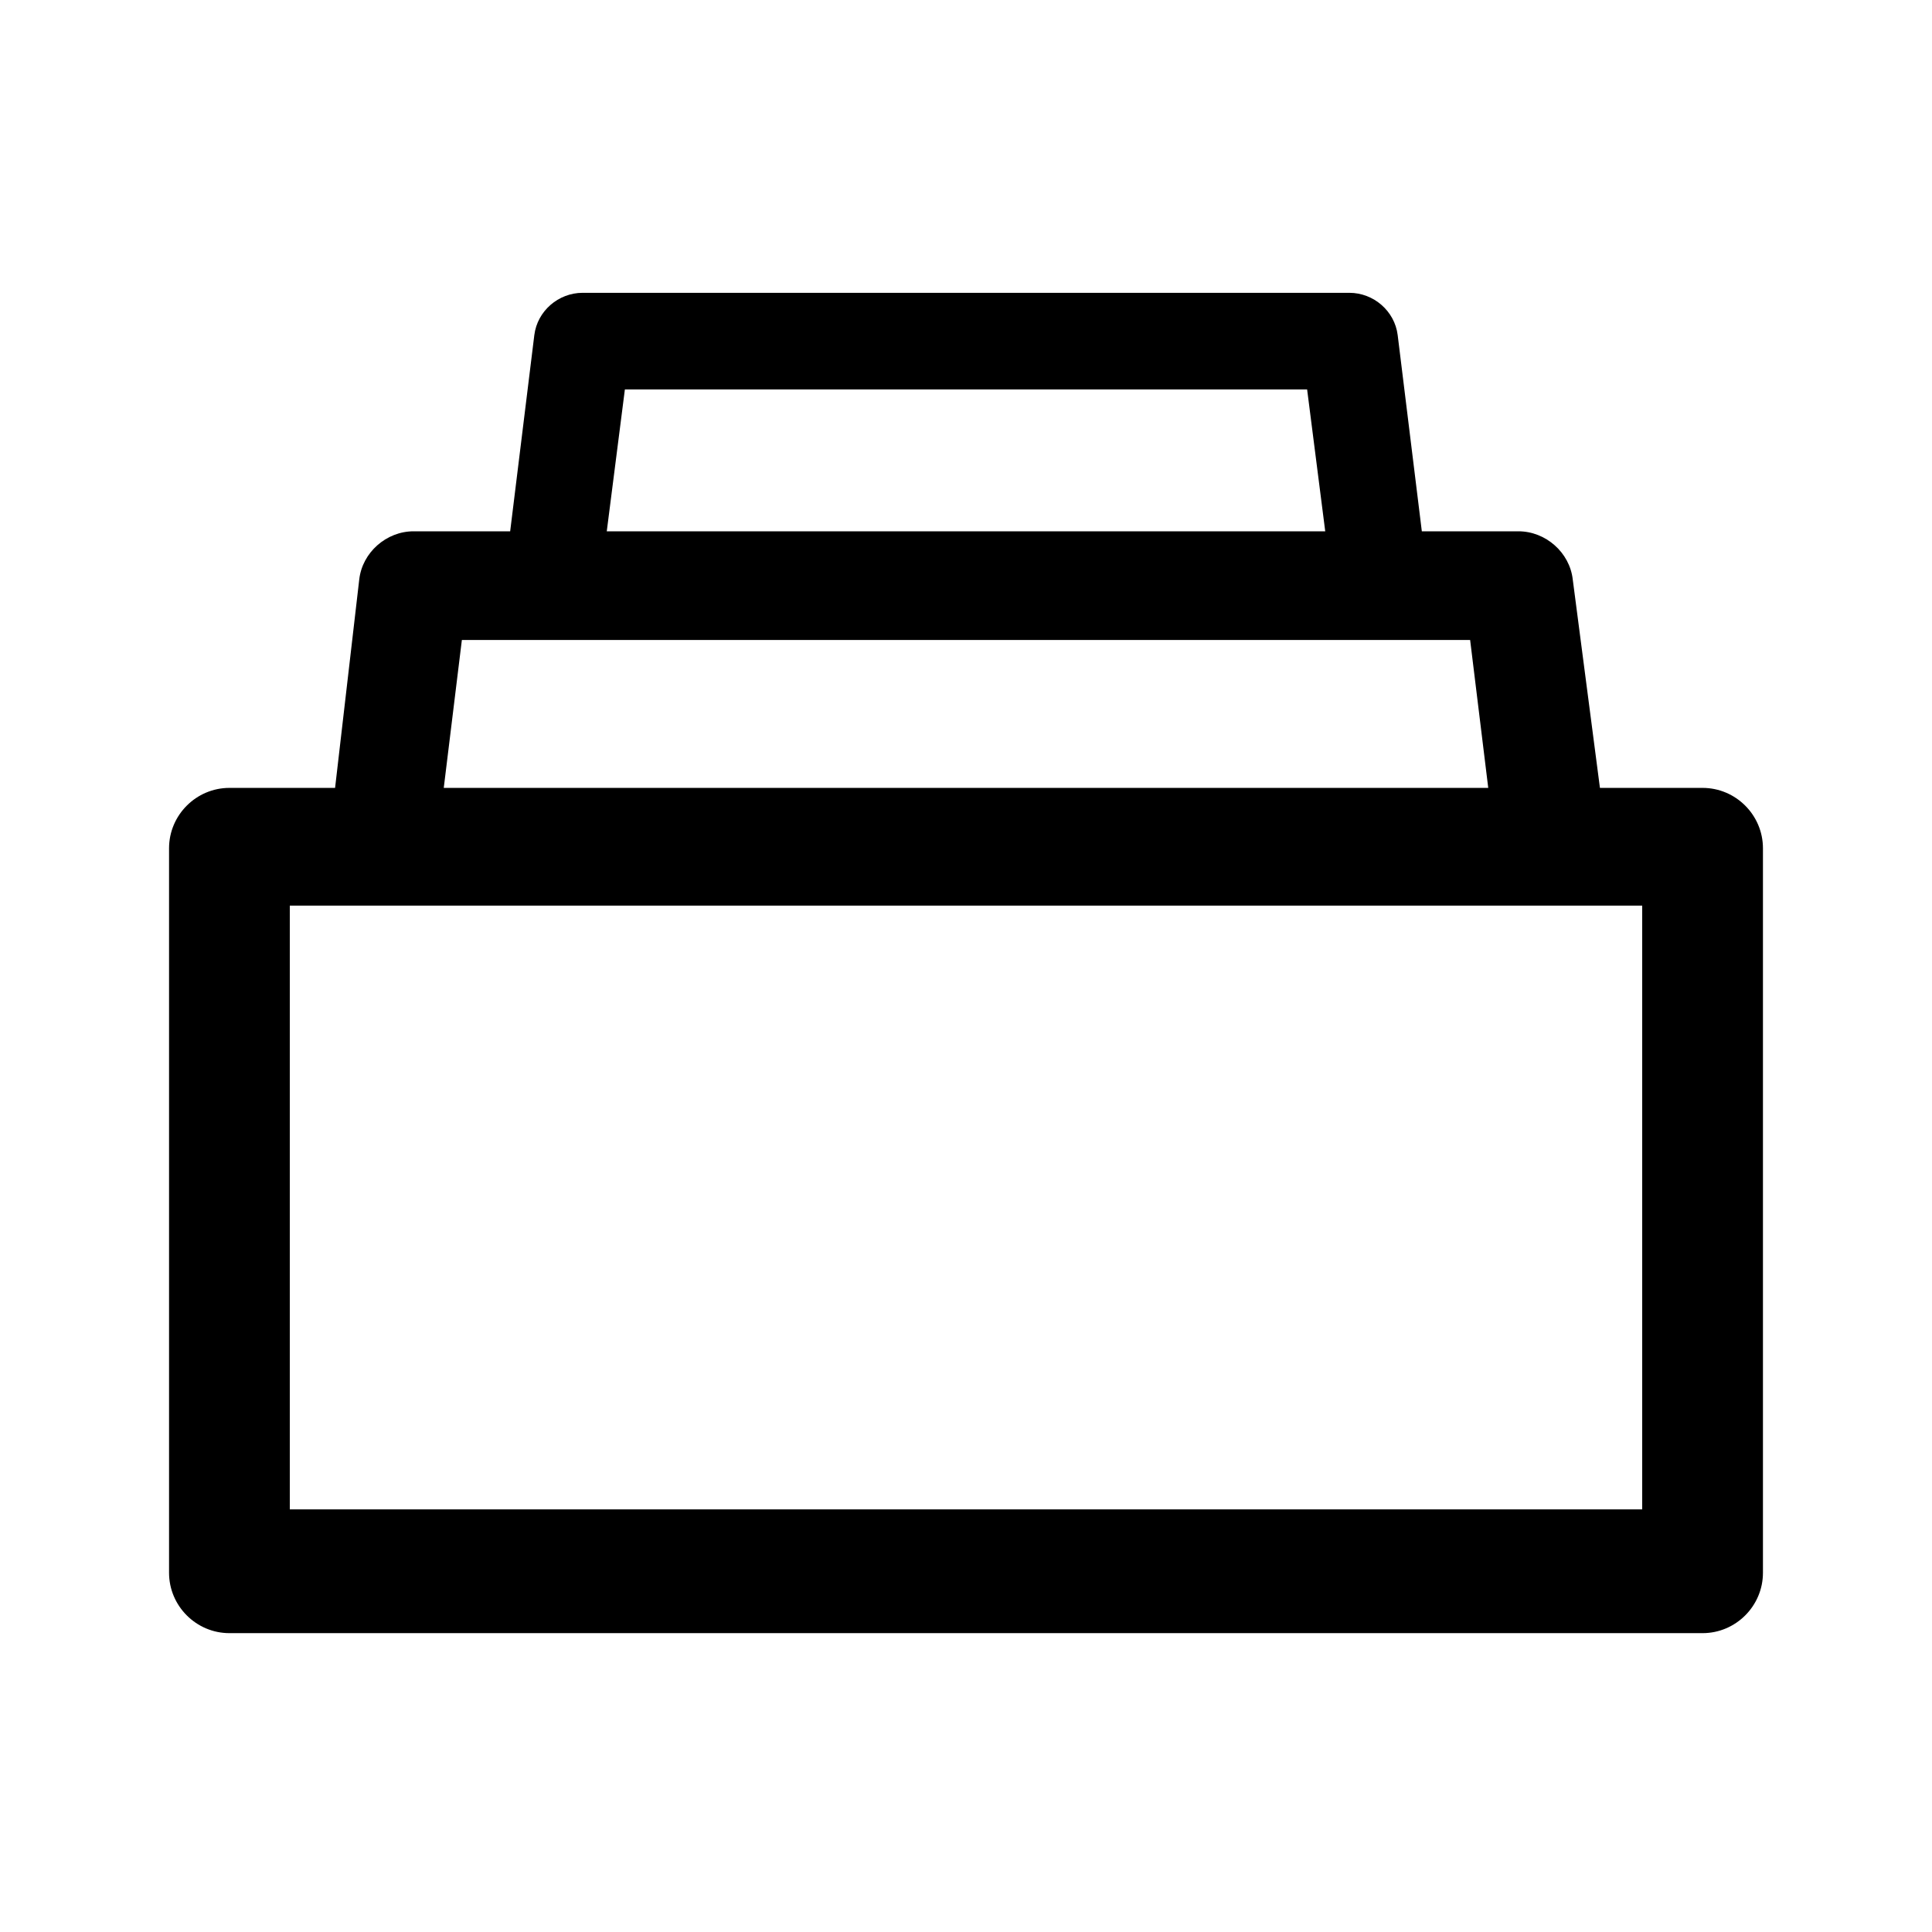
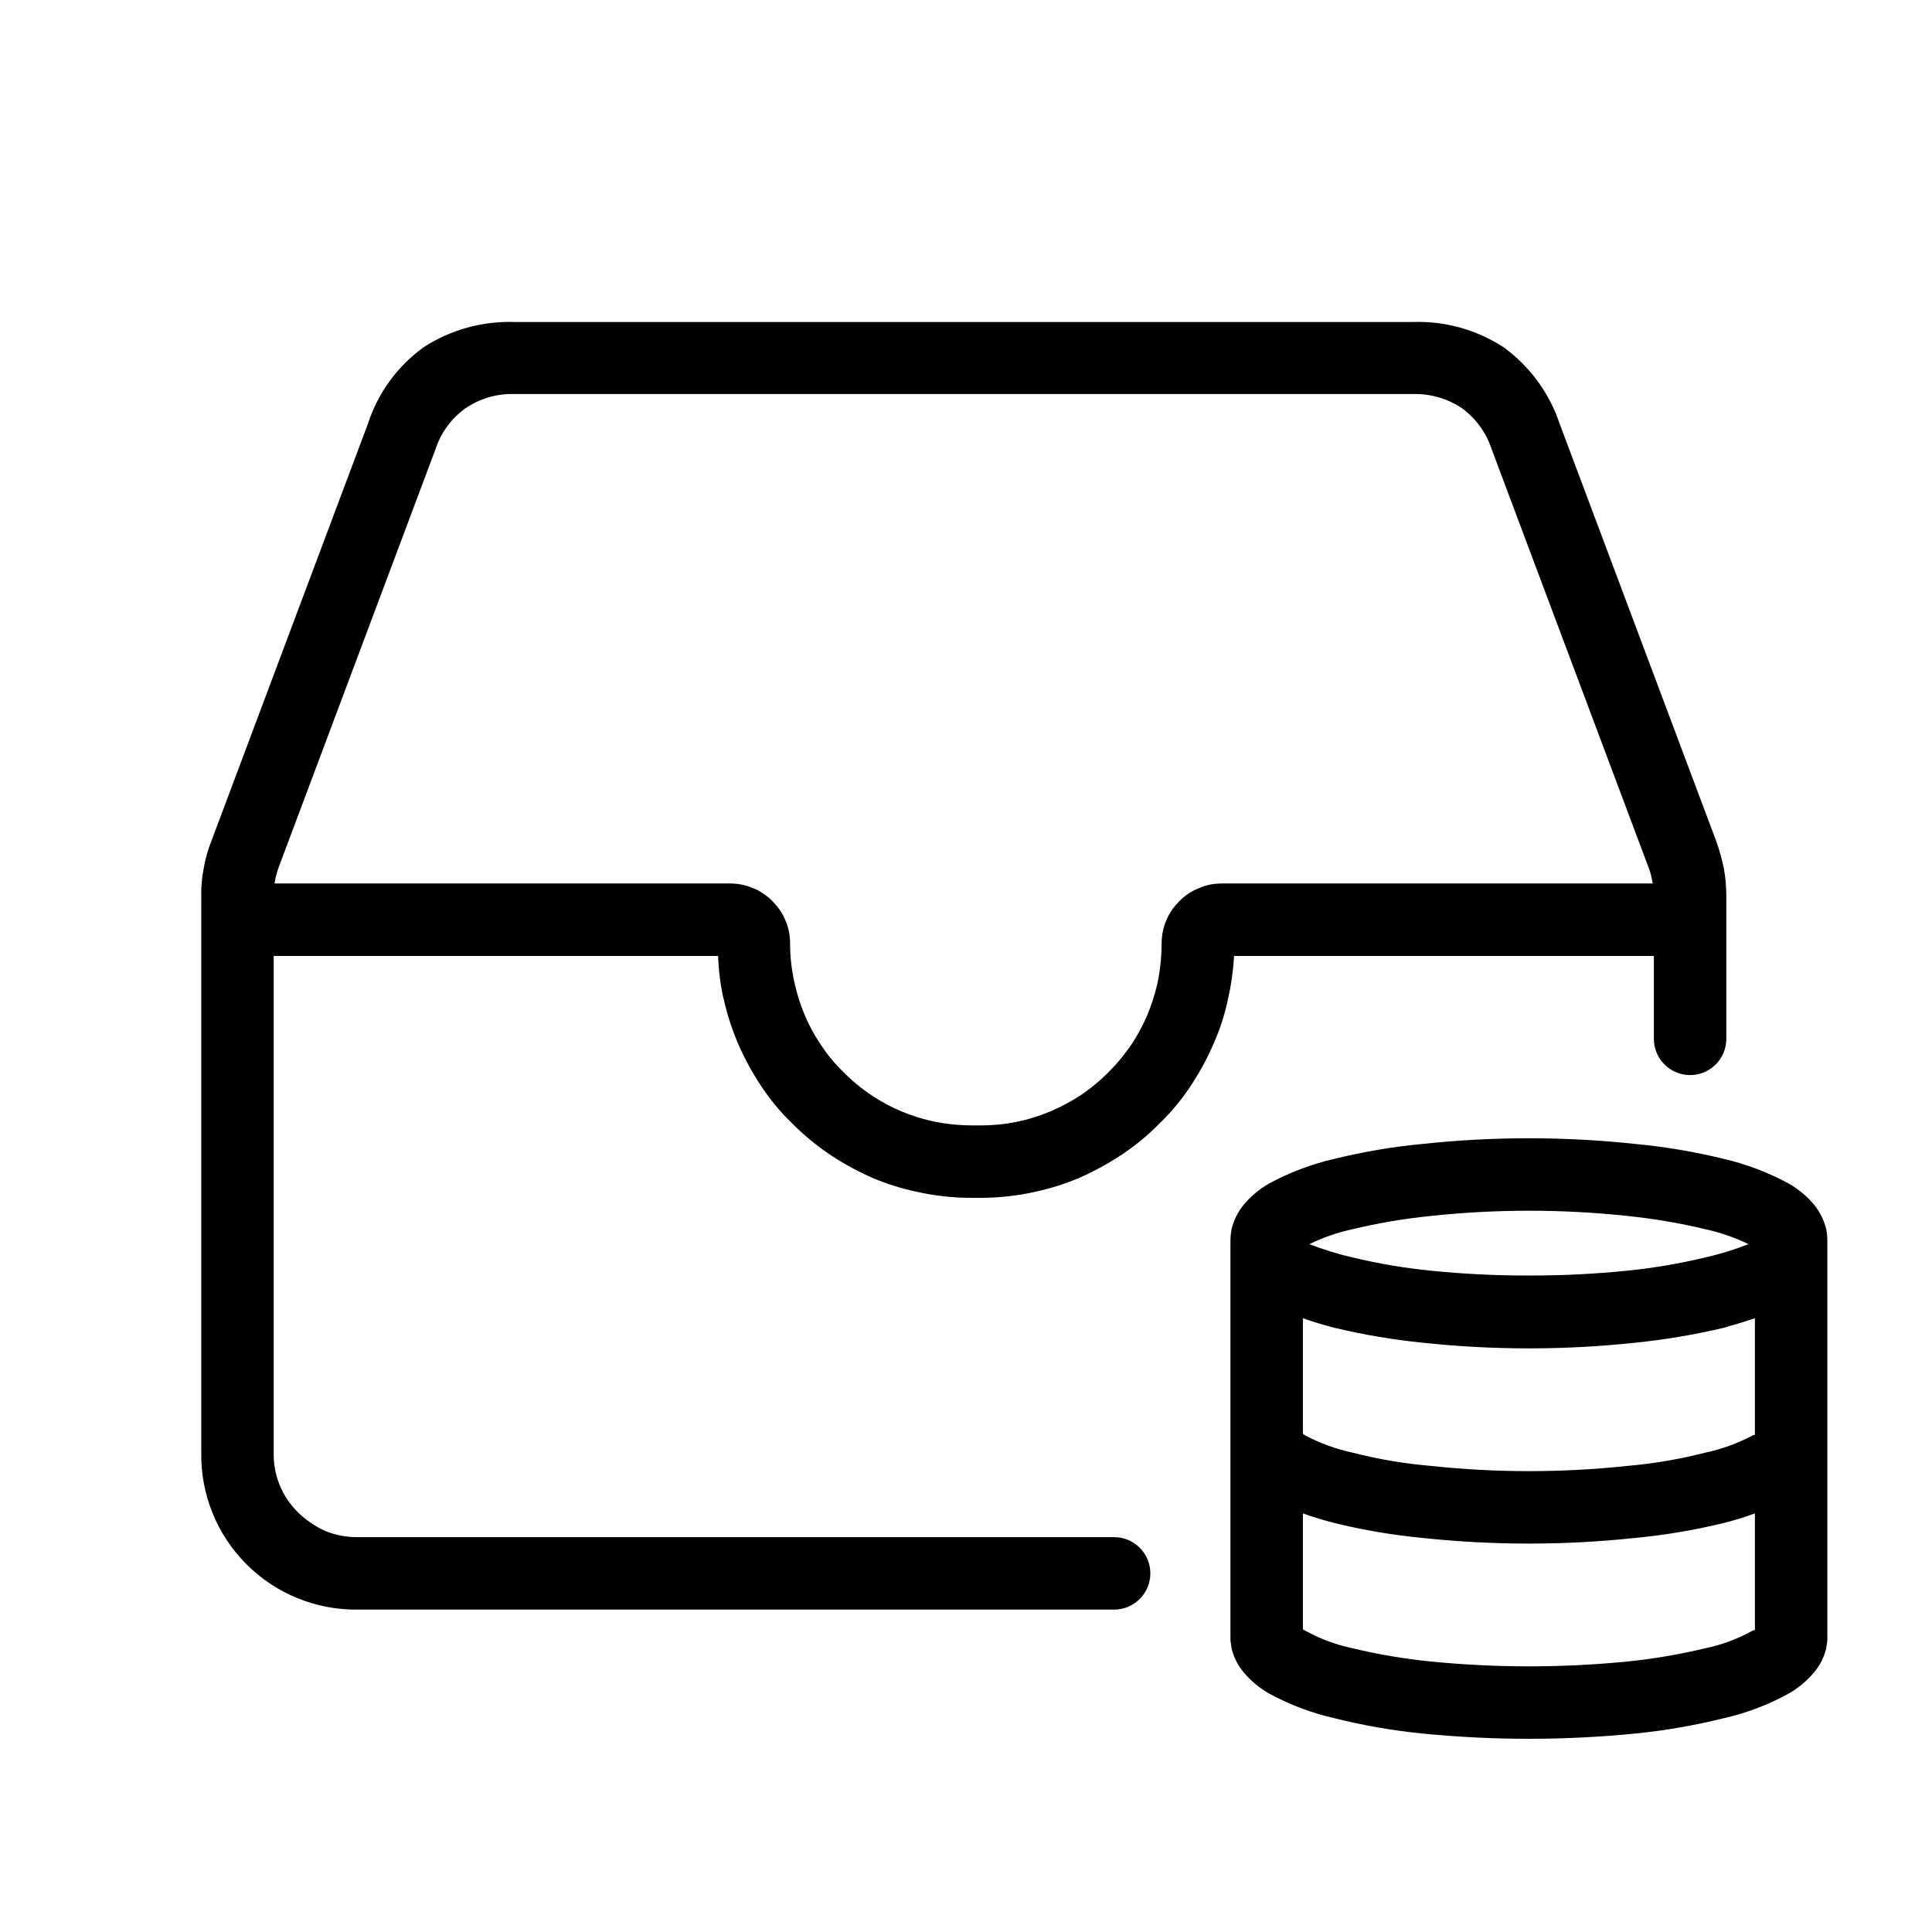
- <svg xmlns="http://www.w3.org/2000/svg" version="1.1" id="图层_1" x="0px" y="0px" viewBox="0 0 64 64" style="enable-background:new 0 0 64 64;" xml:space="preserve">
-   <style type="text/css">
-   .st0{fill:currentcolor;}
-   </style>
-   <path class="st0" d="M56.4,26.1H53l-0.9-6.9c-0.1-0.9-0.9-1.6-1.8-1.6h-3.2l-0.8-6.5c-0.1-0.8-0.8-1.4-1.6-1.4H19.3   c-0.8,0-1.5,0.6-1.6,1.4l-0.8,6.5h-3.2c-0.9,0-1.7,0.7-1.8,1.6l-0.8,6.9H7.6c-1.1,0-2,0.9-2,2v24c0,1.1,0.9,2,2,2h48.8   c1.1,0,2-0.9,2-2v-24C58.4,27,57.5,26.1,56.4,26.1z M20.7,12.9h22.6l0.6,4.7H20.1L20.7,12.9z M15.3,21.2h33.4l0.6,4.9H14.7   L15.3,21.2z M54.4,50H9.6V30h44.8V50z" />
+ <svg xmlns="http://www.w3.org/2000/svg" id="图层_1" data-name="图层 1" viewBox="0 0 48 48">
+   <defs>
+     <style>.cls-1{fill:currentColor;fill-rule:evenodd;}</style>
+   </defs>
+   <path id="矢量_212" data-name="矢量 212" class="cls-1" d="M27.68,39.99H8.89A3.841,3.841,0,0,1,5,36.09V22.27a3.165,3.165,0,0,1,.06-.69,3.277,3.277,0,0,1,.19-.68L9.14,10.53a3.792,3.792,0,0,1,1.38-1.9A3.916,3.916,0,0,1,12.79,8H35.1a3.883,3.883,0,0,1,2.26.63,3.866,3.866,0,0,1,1.39,1.9L42.64,20.9a5.267,5.267,0,0,1,.19.68,3.935,3.935,0,0,1,.06.69v3.54a.9.9,0,0,1-1.8,0V23.75H30.66a6.46,6.46,0,0,1-.15,1.07,5.528,5.528,0,0,1-.35,1.09,6.533,6.533,0,0,1-.54,1.01,5.478,5.478,0,0,1-.81.99,5.846,5.846,0,0,1-.99.81,7.117,7.117,0,0,1-1.02.55,6.137,6.137,0,0,1-1.08.34,6.252,6.252,0,0,1-1.37.15h-.2a6.163,6.163,0,0,1-1.37-.15,5.985,5.985,0,0,1-1.09-.34,7.117,7.117,0,0,1-1.02-.55,6.267,6.267,0,0,1-.99-.81,5.478,5.478,0,0,1-.81-.99,6.533,6.533,0,0,1-.54-1.01,6.28,6.28,0,0,1-.35-1.09.077.077,0,0,0-.01-.03,5.995,5.995,0,0,1-.13-1.04H6.8V36.09a2.012,2.012,0,0,0,.61,1.49,2.335,2.335,0,0,0,.68.46,2.073,2.073,0,0,0,.8.15H27.68a.9.9,0,1,1,0,1.8ZM41.06,21.95a.075.075,0,0,0-.01-.05,1.557,1.557,0,0,0-.1-.37L37.06,11.16a2.059,2.059,0,0,0-.74-1.02,2.091,2.091,0,0,0-1.22-.35H12.79a2.047,2.047,0,0,0-1.22.35,2.015,2.015,0,0,0-.75,1.02L6.93,21.53a2.238,2.238,0,0,0-.1.37.433.433,0,0,0-.01.05H18.13a1.553,1.553,0,0,1,.31.03,1.518,1.518,0,0,1,.28.09,1.115,1.115,0,0,1,.24.13,1.059,1.059,0,0,1,.23.19,1.766,1.766,0,0,1,.18.21.029.029,0,0,1,.01.02,1.115,1.115,0,0,1,.13.24,1.309,1.309,0,0,1,.09.28,1.553,1.553,0,0,1,.03.31,4.292,4.292,0,0,0,.12,1.01,4.349,4.349,0,0,0,.24.75,4.049,4.049,0,0,0,.38.71,3.961,3.961,0,0,0,.59.72,4.523,4.523,0,0,0,.72.59,4.383,4.383,0,0,0,.71.38,4.685,4.685,0,0,0,.75.24,4.736,4.736,0,0,0,1.01.11h.2a4.381,4.381,0,0,0,1.75-.35,4.95,4.95,0,0,0,.72-.38,4.713,4.713,0,0,0,1.31-1.31,4.844,4.844,0,0,0,.38-.71,5.432,5.432,0,0,0,.24-.75,4.882,4.882,0,0,0,.11-1.01,1.553,1.553,0,0,1,.03-.31,1.309,1.309,0,0,1,.09-.28,1.115,1.115,0,0,1,.13-.24.029.029,0,0,0,.01-.02,1.766,1.766,0,0,1,.18-.21,1.365,1.365,0,0,1,.23-.19,1.188,1.188,0,0,1,.25-.13,1.426,1.426,0,0,1,.27-.09,1.628,1.628,0,0,1,.31-.03ZM30.57,30.83a1.526,1.526,0,0,1,.03-.3,1.542,1.542,0,0,1,.3-.6,2.339,2.339,0,0,1,.62-.52,6.414,6.414,0,0,1,1.64-.62,15.078,15.078,0,0,1,2.19-.37,24.867,24.867,0,0,1,5.27,0,15.47,15.47,0,0,1,2.2.37,6.474,6.474,0,0,1,1.63.62,2.339,2.339,0,0,1,.62.52,1.542,1.542,0,0,1,.3.6,1.526,1.526,0,0,1,.03.3v9.93h0c-.01.07-.02.13-.03.2a1.44,1.44,0,0,1-.3.59,2.339,2.339,0,0,1-.62.52,6.113,6.113,0,0,1-1.63.62,15.396,15.396,0,0,1-2.2.38,26.77,26.77,0,0,1-5.27,0,15.001,15.001,0,0,1-2.19-.38,6.314,6.314,0,0,1-1.64-.62,2.339,2.339,0,0,1-.62-.52,1.44,1.44,0,0,1-.3-.59c-.01-.07-.02-.13-.03-.2h0Zm12.87.08a4.819,4.819,0,0,0-1.07-.37,14.689,14.689,0,0,0-1.94-.33,22.963,22.963,0,0,0-4.88,0,14.576,14.576,0,0,0-1.95.33,4.819,4.819,0,0,0-1.07.37,7.715,7.715,0,0,0,1.07.33,14.576,14.576,0,0,0,1.95.33,23.733,23.733,0,0,0,2.44.12,23.875,23.875,0,0,0,2.44-.12,14.689,14.689,0,0,0,1.94-.33A7.306,7.306,0,0,0,43.44,30.91Zm.16,1.84c-.23.08-.5.16-.78.24a17.034,17.034,0,0,1-2.2.37,24.867,24.867,0,0,1-5.27,0,16.575,16.575,0,0,1-2.19-.37q-.43-.11-.79-.24v2.87a.423.423,0,0,0,.07.05,4.65,4.65,0,0,0,1.16.42,11.945,11.945,0,0,0,1.95.33,22.963,22.963,0,0,0,4.88,0,12,12,0,0,0,1.94-.33,4.5,4.5,0,0,0,1.16-.42.143.143,0,0,1,.07-.02ZM32.37,37.6v2.88a.435.435,0,0,0,.07.04,4.242,4.242,0,0,0,1.16.43,14.576,14.576,0,0,0,1.95.33,24.867,24.867,0,0,0,4.88,0,14.689,14.689,0,0,0,1.94-.33,4.116,4.116,0,0,0,1.16-.43.143.143,0,0,1,.07-.02V37.6a7.189,7.189,0,0,1-.78.24,15.47,15.47,0,0,1-2.2.37,24.867,24.867,0,0,1-5.27,0,15.078,15.078,0,0,1-2.19-.37Q32.73,37.73,32.37,37.6Z" />
</svg>
